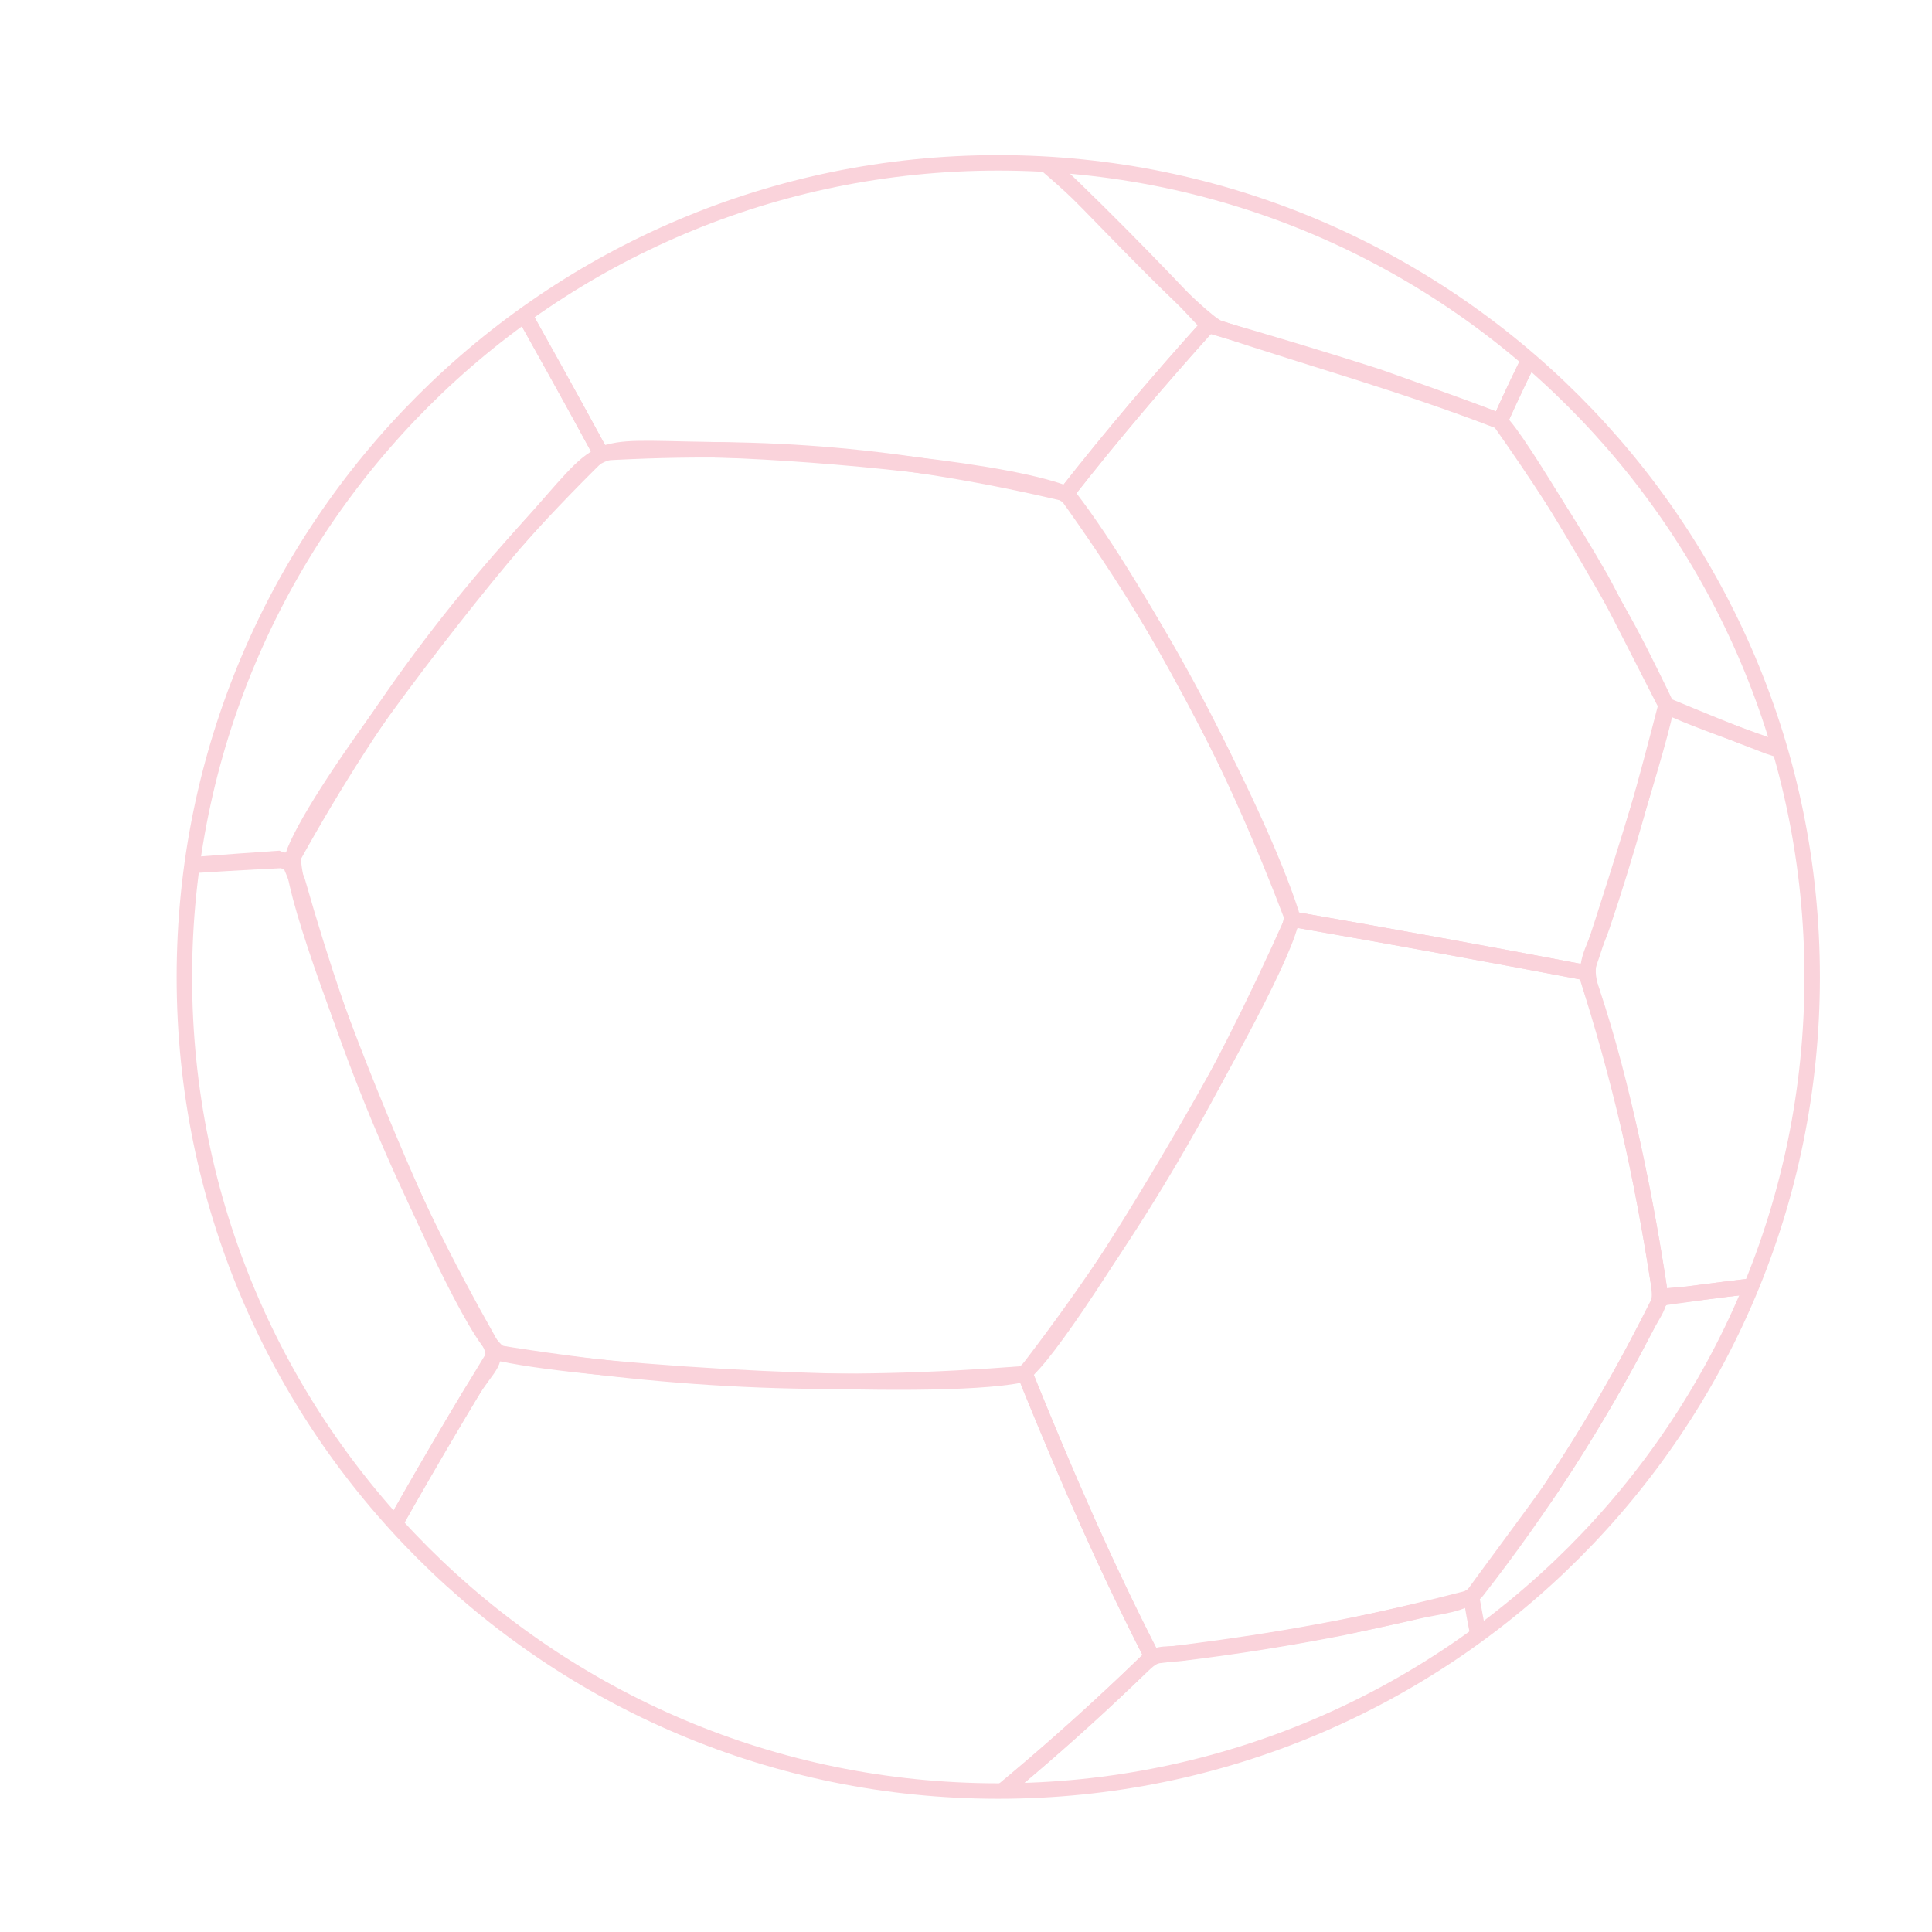
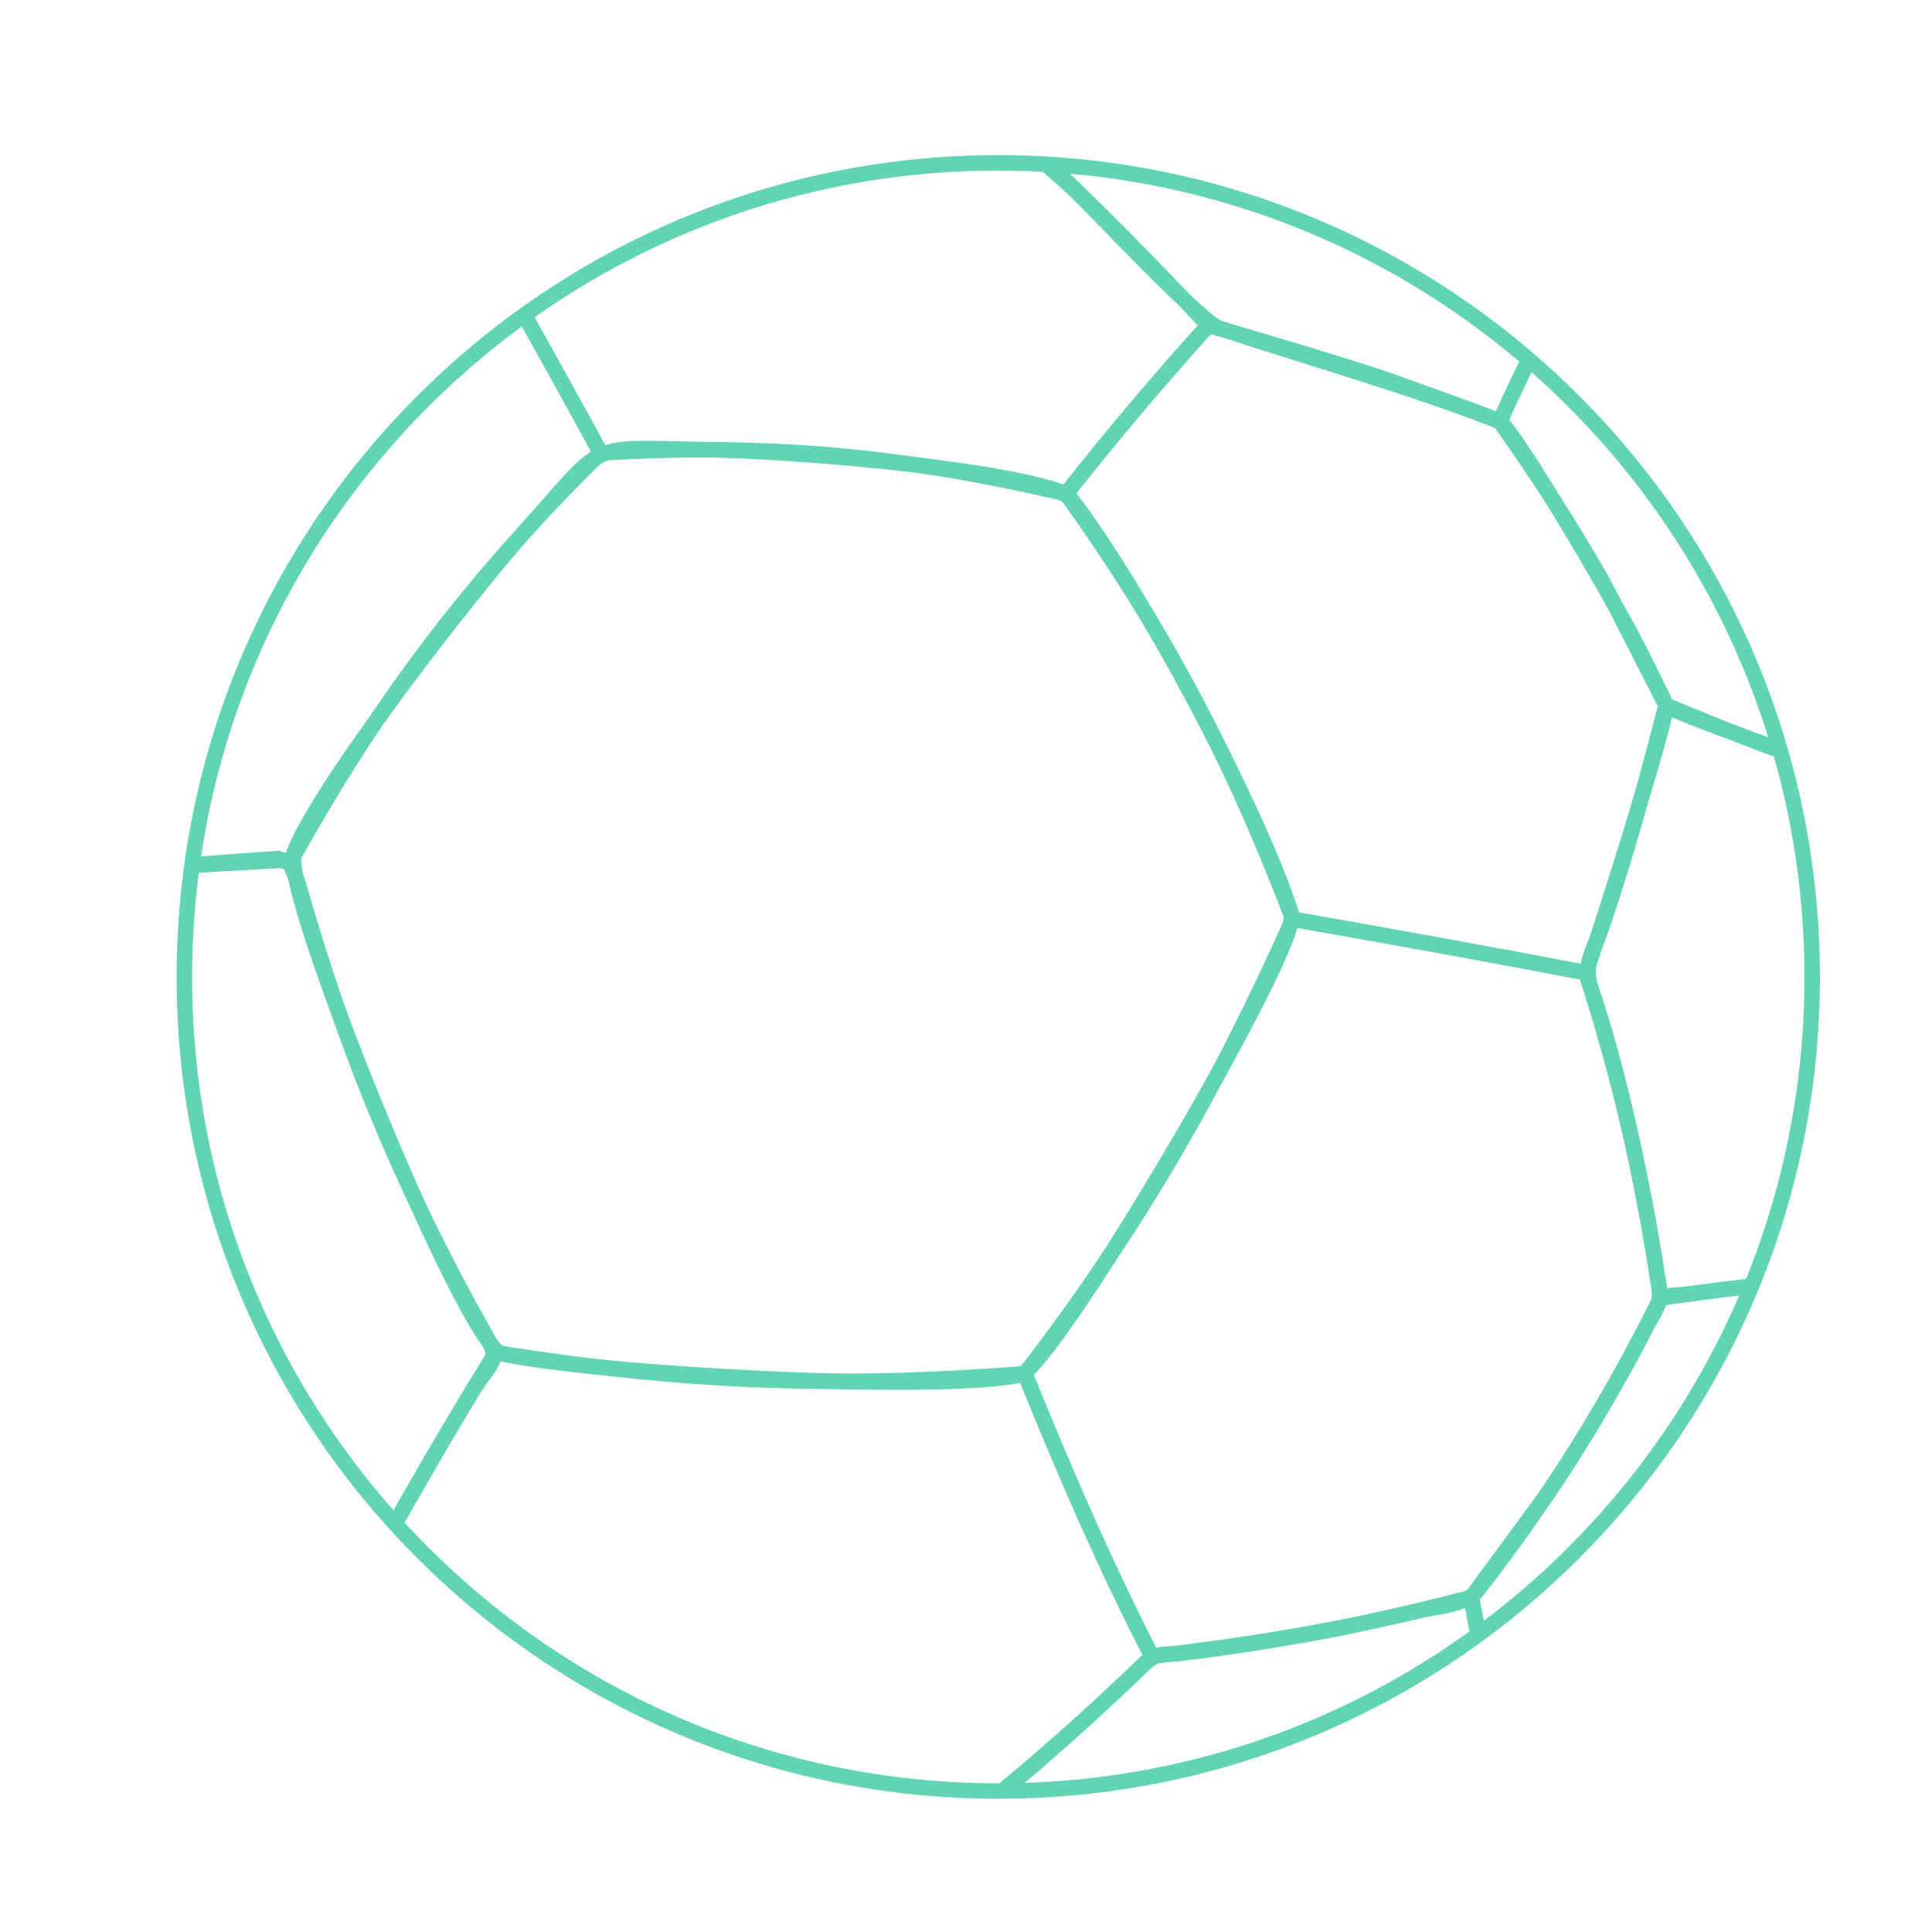
<svg xmlns="http://www.w3.org/2000/svg" xml:space="preserve" width="5.208in" height="5.208in" version="1.1" style="shape-rendering:geometricPrecision; text-rendering:geometricPrecision; image-rendering:optimizeQuality; fill-rule:evenodd; clip-rule:evenodd" viewBox="0 0 5208 5208">
  <defs>
    <style type="text/css">
   
-     .str0 {stroke:#FAD3DB;stroke-width:41.665}
+     .str0 {stroke:#61d4b2;stroke-width:41.665}
    .fil0 {fill:none}
    .rotate{animation-name:rotate_ball;animation-duration:5s;animation-iteration-count:infinite;animation-direction:alternate;animation-timing-function:ease;}
    @keyframes rotate_ball {
      from{transform:rotate(0)}
      to{transform:rotate(5deg)}
    }
   
  </style>
    <clipPath id="id0">
      <path d="M2691 439c1212,0 2194,983 2194,2195 0,1212 -982,2194 -2194,2194 -1212,0 -2194,-982 -2194,-2194 0,-1212 982,-2195 2194,-2195z" />
    </clipPath>
  </defs>
  <g id="Layer_x0020_1">
    <g>
  </g>
    <g style="clip-path:url(#id0)">
      <g class="rotate">
        <g id="_406258384">
          <path class="fil0 str0" d="M2885 1342c189,246 501,827 596,1120 29,91 -645,1228 -732,1245 -241,47 -1145,-3 -1397,-58 -95,-20 -600,-1248 -559,-1352 75,-187 477,-702 624,-867 222,-247 157,-223 491,-218 218,4 751,45 950,113l27 17z" />
          <path class="fil0 str0" d="M4275 2622c90,280 152,547 196,839 9,58 -7,65 -36,121 -129,250 -280,484 -453,706 -31,39 -112,43 -160,55 -247,57 -466,93 -717,122 -130,-254 -235,-498 -342,-762 307,-399 517,-767 722,-1225 263,46 528,94 790,144z" />
          <path class="fil0 str0" d="M3716 1016c34,12 316,112 327,120 48,38 304,478 358,582 10,18 90,177 90,183 4,43 -189,646 -216,721 -262,-50 -527,-98 -790,-144 -164,-431 -341,-771 -611,-1147 124,-158 249,-305 383,-454 153,44 307,90 459,139z" />
          <path class="fil0 str0" d="M802 2376c129,453 281,824 513,1234 35,62 2,67 -47,148 -110,183 -216,367 -317,556 -104,-37 -643,-247 -700,-298 -62,-57 -393,-755 -384,-842 9,-87 177,-791 236,-810 6,-2 640,-50 646,-50l33 14 20 48z" />
          <path class="fil0 str0" d="M2774 393c160,147 334,325 483,484 -134,149 -259,296 -383,454 -440,-103 -803,-136 -1255,-110 -91,-168 -184,-334 -277,-501 76,-55 554,-391 611,-394 92,-4 772,30 821,67z" />
          <path class="fil0 str0" d="M2779 3744c102,250 203,481 326,721 -198,195 -390,359 -609,528 -42,32 -39,21 -99,19 -150,-6 -791,-50 -885,-124 -86,-67 -293,-284 -371,-365 -65,-69 -127,-138 -190,-209 123,-228 251,-448 385,-668 500,81 923,96 1427,57z" />
          <path class="fil0 str0" d="M1363 759c86,154 172,307 256,462 -345,338 -599,674 -833,1097 -234,11 -464,28 -698,47 -12,-99 -63,-693 -47,-752 22,-83 483,-687 554,-712 68,-23 698,-200 744,-173l24 31z" />
          <path class="fil0 str0" d="M1306 -85c112,8 223,14 335,18 93,164 165,258 293,395 -65,42 -603,397 -616,399 -232,28 -511,110 -735,179 -27,-172 -55,-270 -124,-430 160,-196 294,-378 436,-589 137,10 274,19 411,28z" />
          <path class="fil0 str0" d="M42 1665c2,82 41,719 40,723 -36,120 -85,236 -120,370 -39,145 -69,287 -96,435 -143,-54 -260,-92 -410,-125 -24,-65 -266,-689 -265,-696 0,-3 369,-649 371,-651 5,-3 212,-30 242,-37 30,-7 212,-68 217,-68l16 8 5 41z" />
          <path class="fil0 str0" d="M959 4321c201,218 365,385 579,589 -116,109 -206,205 -309,326 -222,-50 -446,-108 -668,-149 -62,-11 -31,1 -72,-69 -33,-53 -355,-562 -352,-572 54,-182 81,-238 115,-430 251,125 437,199 699,298z" />
          <path class="fil0 str0" d="M4767 2012c22,8 214,68 216,70 8,7 260,691 259,705 0,2 -276,606 -301,660 -157,10 -308,30 -464,52 -39,-258 -102,-580 -186,-828 -26,-75 3,-101 28,-175 67,-197 120,-394 172,-595 92,38 183,76 276,111z" />
          <path class="fil0 str0" d="M3551 66c113,11 222,20 335,28 113,232 228,415 367,631 -80,137 -145,267 -210,411 -268,-103 -493,-164 -758,-252 -48,-16 -334,-320 -380,-364 -199,-190 -179,-83 41,-288 74,-69 133,-134 198,-211 136,15 271,31 407,45z" />
          <path class="fil0 str0" d="M3622 4387c117,-25 229,-51 345,-81 29,156 57,314 96,467 12,44 1,30 -45,82 -40,45 -446,480 -459,486 -18,9 -739,61 -750,56 -3,-1 -203,-235 -227,-260 -38,-41 -76,-82 -114,-123 227,-174 408,-329 615,-527 36,-34 50,-26 98,-30 150,-18 293,-41 441,-70z" />
          <path class="fil0 str0" d="M2444 5014c40,1 49,27 83,63 98,105 192,208 282,320 -175,145 -310,267 -447,450 -250,-17 -498,-36 -748,-54 -110,-215 -233,-372 -385,-557 34,-41 281,-318 309,-326 3,0 442,70 493,76 134,16 279,24 413,28z" />
          <path class="fil0 str0" d="M4739 3465c68,-8 134,-14 202,-18 41,206 84,409 162,605 23,57 19,24 -27,95 -35,53 -367,557 -376,561 -5,3 -199,11 -227,14 -136,16 -270,44 -404,74 -14,-53 -106,-472 -102,-490 1,-4 191,-259 213,-292 106,-159 201,-323 286,-494 18,-35 35,-25 86,-32 63,-8 125,-16 187,-23z" />
          <path class="fil0 str0" d="M4963 819l164 336 165 337c-151,224 -217,335 -309,590 -63,-18 -466,-157 -492,-181 -2,-2 -155,-305 -176,-342 -84,-147 -174,-284 -272,-423 65,-144 130,-274 210,-411 270,65 436,75 710,94z" />
        </g>
      </g>
    </g>
    <path class="fil0 str0" d="M2691 439c1212,0 2194,983 2194,2195 0,1212 -982,2194 -2194,2194 -1212,0 -2194,-982 -2194,-2194 0,-1212 982,-2195 2194,-2195z" />
  </g>
</svg>
